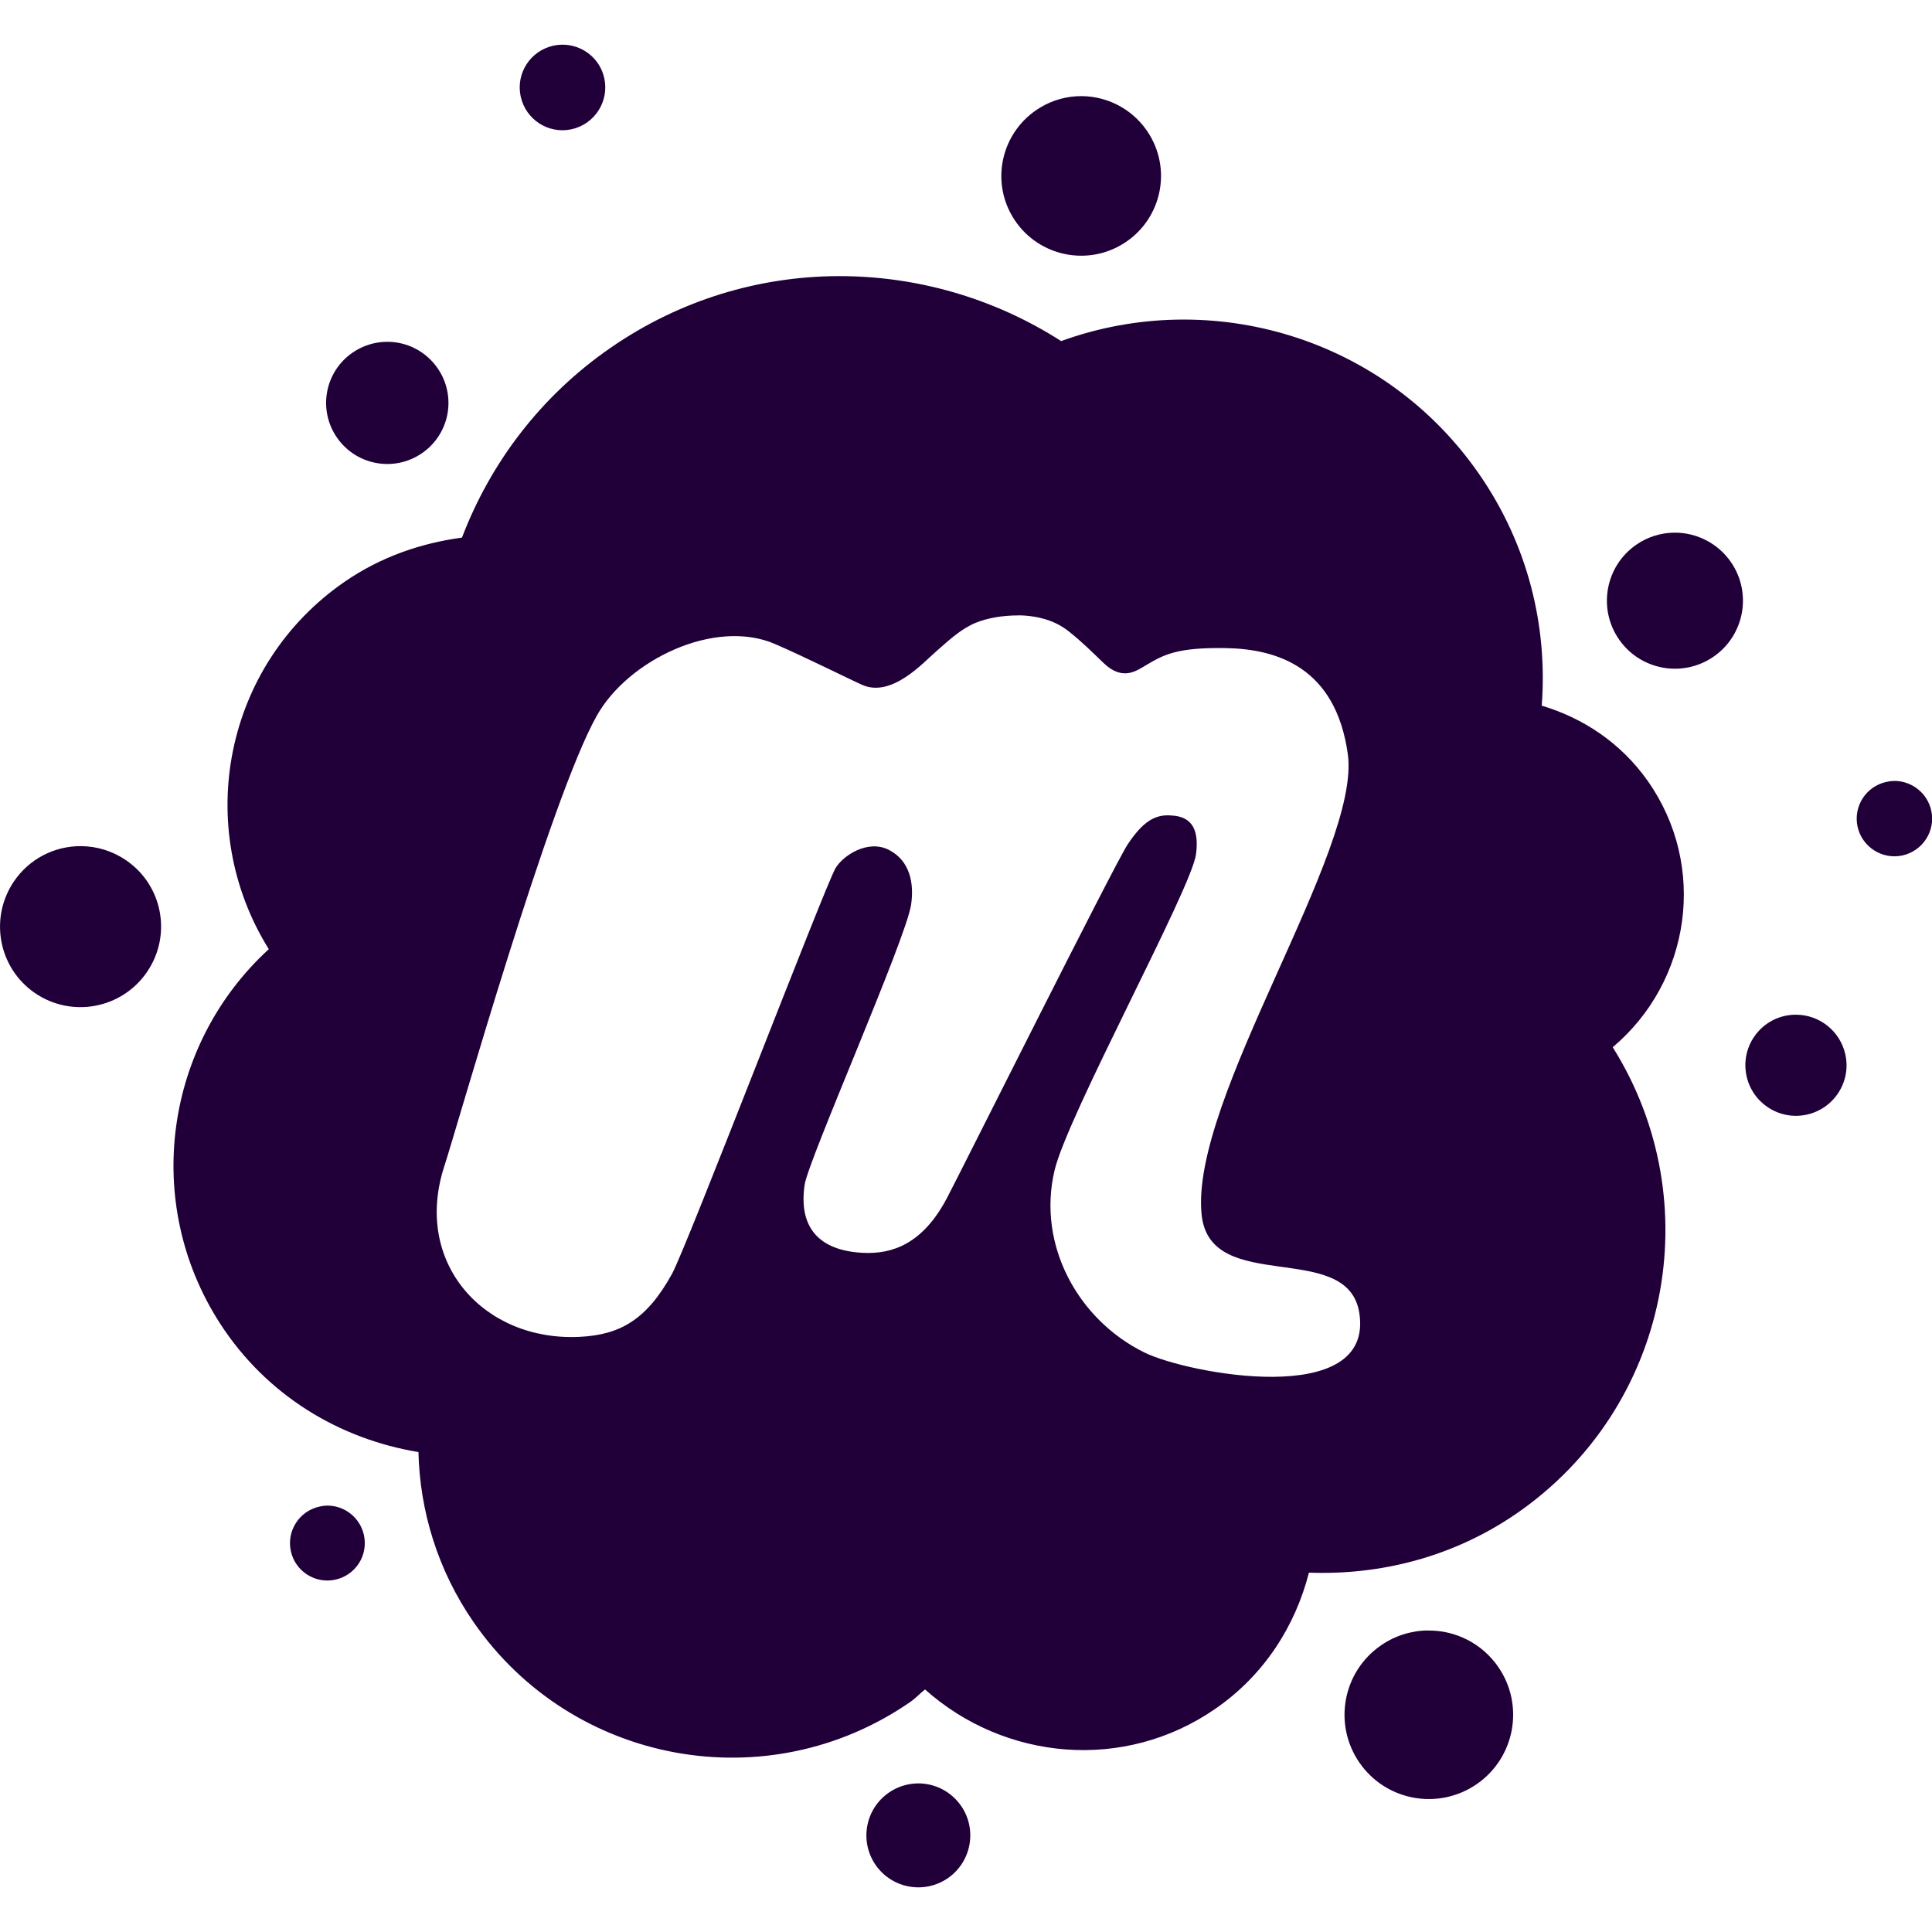
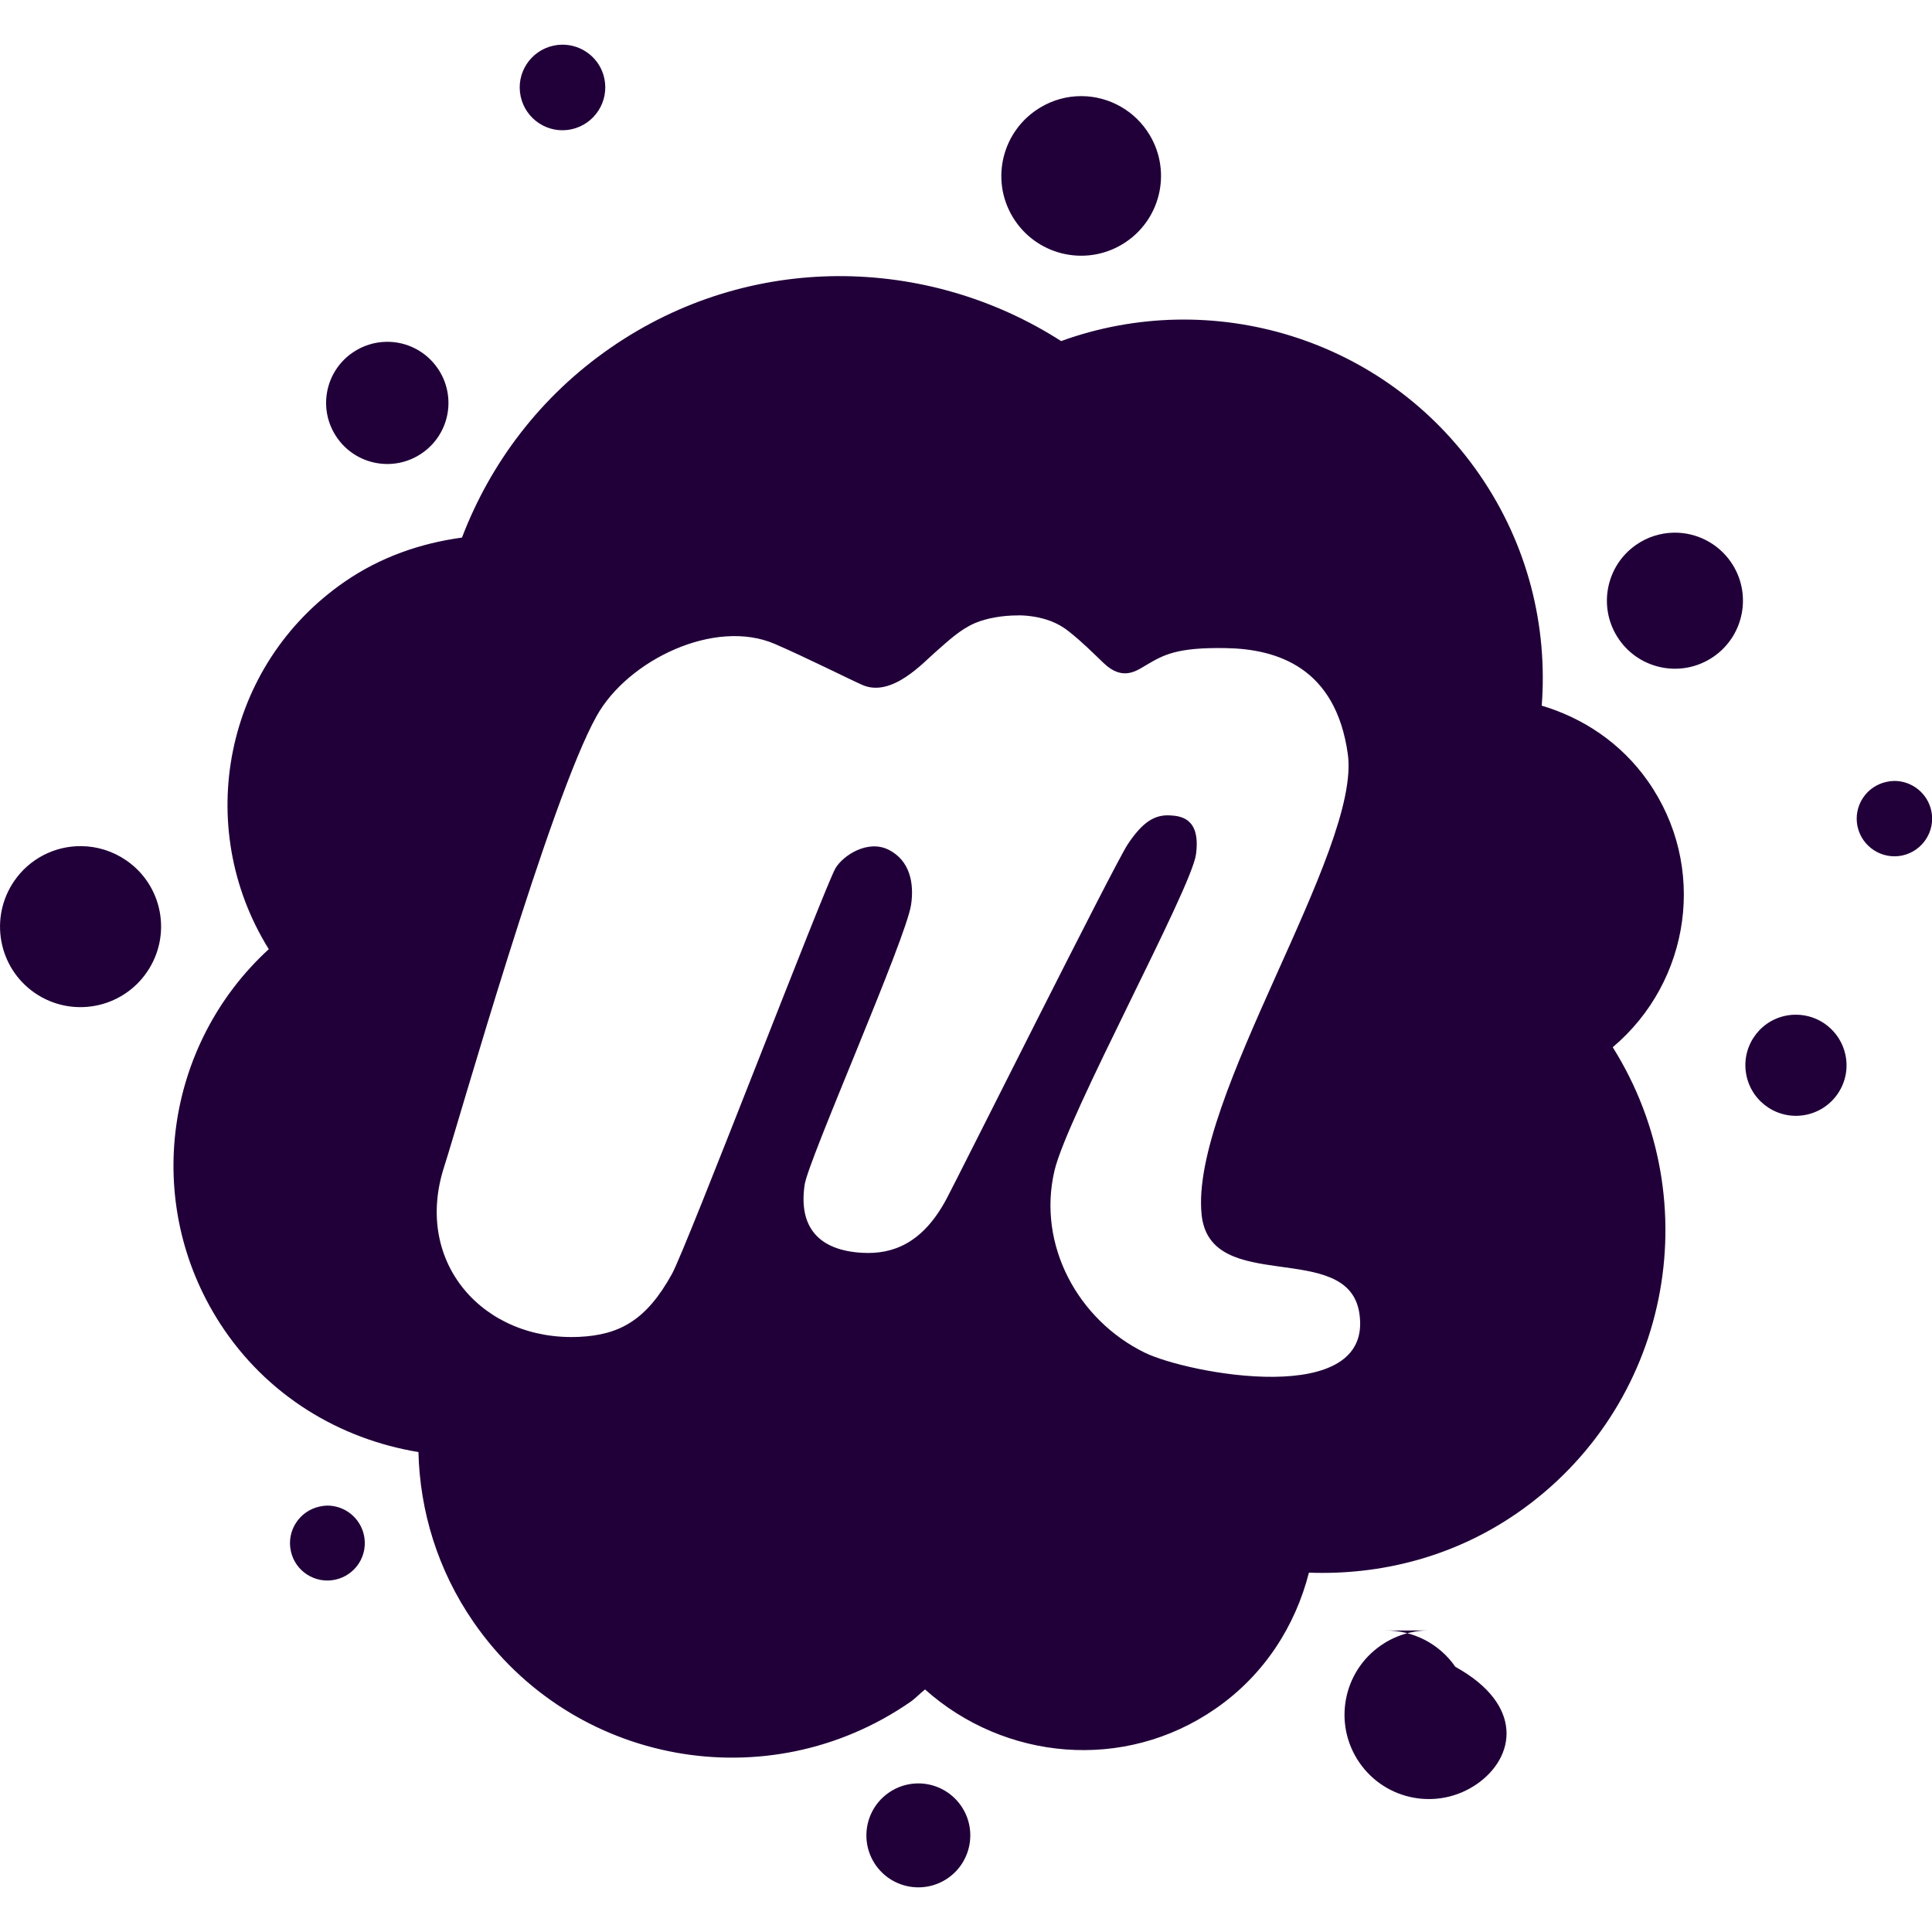
- <svg xmlns="http://www.w3.org/2000/svg" width="800px" height="800px" viewBox="0 0 24 24" role="img">
-   <path fill="#210039" stroke="none" d="M6.981.555a.518.518 0 00-.105.012c-.287.062-.47.344-.408.631.062.287.344.47.631.408a.533.533 0 00.408-.633c-.054-.251-.278-.421-.525-.418zm6.455.639a.984.984 0 00-.514.142c-.47.282-.624.89-.342 1.359.282.47.892.622 1.361.34.47-.282.622-.89.34-1.359a.992.992 0 00-.846-.482zm-3.029 2.236c-.974.005-1.956.292-2.82.889-.875.604-1.496 1.436-1.848 2.359-.508.069-1.01.239-1.461.551-1.492 1.031-1.886 3.039-.939 4.562-1.285 1.176-1.581 3.136-.606 4.649.579.897 1.488 1.437 2.465 1.598.018.732.238 1.466.685 2.113 1.224 1.771 3.653 2.216 5.424.992.068-.047.12-.106.184-.156.987.881 2.471 1.026 3.607.24.607-.419.993-1.029 1.162-1.691.889.033 1.796-.194 2.584-.738 1.892-1.307 2.4-3.861 1.19-5.789.971-.819 1.18-2.251.434-3.309-.333-.472-.803-.781-1.316-.934.075-.984-.17-1.998-.775-2.873-1.179-1.706-3.333-2.332-5.195-1.656a5.106 5.106 0 00-2.773-.807zm-5.604.816a.759.759 0 00-.424.135c-.345.238-.432.71-.193 1.055.238.345.712.432 1.057.193a.757.757 0 00.193-1.055.758.758 0 00-.633-.328zM20.797 6.617a.842.842 0 00-.471.15.845.845 0 101.176.215.845.845 0 00-.705-.365zm-8.15 1.027c.063 0.0.124.005.182.014.229.034.365.119.451.188.168.134.273.241.432.393.239.228.413.089.533.019.208-.121.369-.218.984-.207.633.011 1.363.237 1.514 1.316.168 1.199-1.966 4.289-1.816 5.723.105 1.01 1.815.299 1.959 1.221.187 1.197-2.135.752-2.666.492-.832-.408-1.337-1.34-1.121-2.26.161-.688 1.7-3.498 1.758-3.93.059-.44-.177-.477-.324-.484-.19-.01-.339.081-.525.361-.169.256-2.082 4.086-2.248 4.399-.297.559-.67.694-1.045.674-.547-.029-.798-.321-.719-.848.047-.31 1.259-3.049 1.322-3.477.039-.264-.013-.545-.275-.68-.263-.135-.571.07-.664.227-.128.215-1.848 4.707-2.031 5.039-.317.576-.651.759-1.152.783-1.186.056-2.066-.919-1.678-2.115.173-.533 1.316-4.572 1.895-5.6C7.799 8.201 8.878 7.676 9.627 8c.388.168.925.438 1.084.508.366.162.759-.278.914-.412.155-.135.302-.277.49-.357.141-.06.343-.095.531-.094zm10.881 2.057a.468.468 0 00-.094.012.467.467 0 00-.359.555.47.47 0 00.557.359c.252-.055.414-.304.359-.557a.47.47 0 00-.463-.369zm-22.52.81a.997.997 0 00-.832.434c-.312.455-.198 1.078.258 1.391.456.312 1.078.196 1.391-.26s.198-1.077-.258-1.389a.999.999 0 00-.559-.176zm21.295 2.094a.635.635 0 00-.127.014.627.627 0 00-.48.746.628.628 0 00.746.482c.339-.073.556-.407.482-.746a.629.629 0 00-.621-.496zM4.062 18.703a.453.453 0 00-.092.012c-.251.054-.412.302-.357.553.054.251.302.41.553.355a.464.464 0 00.355-.553.466.466 0 00-.459-.367zm13.676 1.551a1.044 1.044 0 00-.584.186c-.476.329-.595.981-.266 1.457.329.476.981.594 1.457.266.476-.329.595-.981.266-1.457a1.044 1.044 0 00-.873-.451zm-6.338 1.9a.643.643 0 00-.359.115.646.646 0 00-.164.898.646.646 0 00.898.164.646.646 0 00.164-.898.646.646 0 00-.539-.279Z" />
+ <svg xmlns="http://www.w3.org/2000/svg" viewBox="0 0 24 24">
+   <g fill="#210039">
+     <path d="M6.981.555a.518.518 0 00-.105.012c-.287.062-.47.344-.408.631.062.287.344.47.631.408a.533.533 0 00.408-.633c-.054-.251-.278-.421-.525-.418zm6.455.639a.984.984 0 00-.514.142c-.47.282-.624.89-.342 1.359.282.47.892.622 1.361.34.47-.282.622-.89.34-1.359a.992.992 0 00-.846-.482zm-3.029 2.236c-.974.005-1.956.292-2.82.889-.875.604-1.496 1.436-1.848 2.359-.508.069-1.01.239-1.461.551-1.492 1.031-1.886 3.039-.939 4.562-1.285 1.176-1.581 3.136-.606 4.649.579.897 1.488 1.437 2.465 1.598.018.732.238 1.466.685 2.113 1.224 1.771 3.653 2.216 5.424.992.068-.047.12-.106.184-.156.987.881 2.471 1.026 3.607.24.607-.419.993-1.029 1.162-1.691.889.033 1.796-.194 2.584-.738 1.892-1.307 2.4-3.861 1.19-5.789.971-.819 1.18-2.251.434-3.309-.333-.472-.803-.781-1.316-.934.075-.984-.17-1.998-.775-2.873-1.179-1.706-3.333-2.332-5.195-1.656a5.106 5.106 0 00-2.773-.807zm-5.604.816a.759.759 0 00-.424.135c-.345.238-.432.71-.193 1.055.238.345.712.432 1.057.193a.757.757 0 00.193-1.055.758.758 0 00-.633-.328zM20.797 6.617a.842.842 0 00-.471.15.845.845 0 101.176.215.845.845 0 00-.705-.365zm-8.15 1.027c.063 0.0.124.005.182.014.229.034.365.119.451.188.168.134.273.241.432.393.239.228.413.089.533.019.208-.121.369-.218.984-.207.633.011 1.363.237 1.514 1.316.168 1.199-1.966 4.289-1.816 5.723.105 1.01 1.815.299 1.959 1.221.187 1.197-2.135.752-2.666.492-.832-.408-1.337-1.34-1.121-2.26.161-.688 1.7-3.498 1.758-3.93.059-.44-.177-.477-.324-.484-.19-.01-.339.081-.525.361-.169.256-2.082 4.086-2.248 4.399-.297.559-.67.694-1.045.674-.547-.029-.798-.321-.719-.848.047-.31 1.259-3.049 1.322-3.477.039-.264-.013-.545-.275-.68-.263-.135-.571.07-.664.227-.128.215-1.848 4.707-2.031 5.039-.317.576-.651.759-1.152.783-1.186.056-2.066-.919-1.678-2.115.173-.533 1.316-4.572 1.895-5.6C7.799 8.201 8.878 7.676 9.627 8c.388.168.925.438 1.084.508.366.162.759-.278.914-.412.155-.135.302-.277.49-.357.141-.06.343-.095.531-.094zm10.881 2.057a.468.468 0 00-.094.012.467.467 0 00-.359.555.47.47 0 00.557.359c.252-.055.414-.304.359-.557a.47.47 0 00-.463-.369zm-22.52.81a.997.997 0 00-.832.434c-.312.455-.198 1.078.258 1.391.456.312 1.078.196 1.391-.26s.198-1.077-.258-1.389a.999.999 0 00-.559-.176zm21.295 2.094a.635.635 0 00-.127.014.627.627 0 00-.48.746.628.628 0 00.746.482c.339-.073.556-.407.482-.746a.629.629 0 00-.621-.496zM4.062 18.703a.453.453 0 00-.092.012c-.251.054-.412.302-.357.553.054.251.302.41.553.355a.464.464 0 00.355-.553.466.466 0 00-.459-.367zm13.676 1.551a1.044 1.044 0 00-.584.186c-.476.329-.595.981-.266 1.457.329.476.981.594 1.457.266.476-.329.595-.981-.266-1.457a1.044 1.044 0 00-.873-.451zm-6.338 1.9a.643.643 0 00-.359.115.646.646 0 00-.164.898.646.646 0 00.898.164.646.646 0 00.164-.898.646.646 0 00-.539-.279Z" />
+   </g>
</svg>
